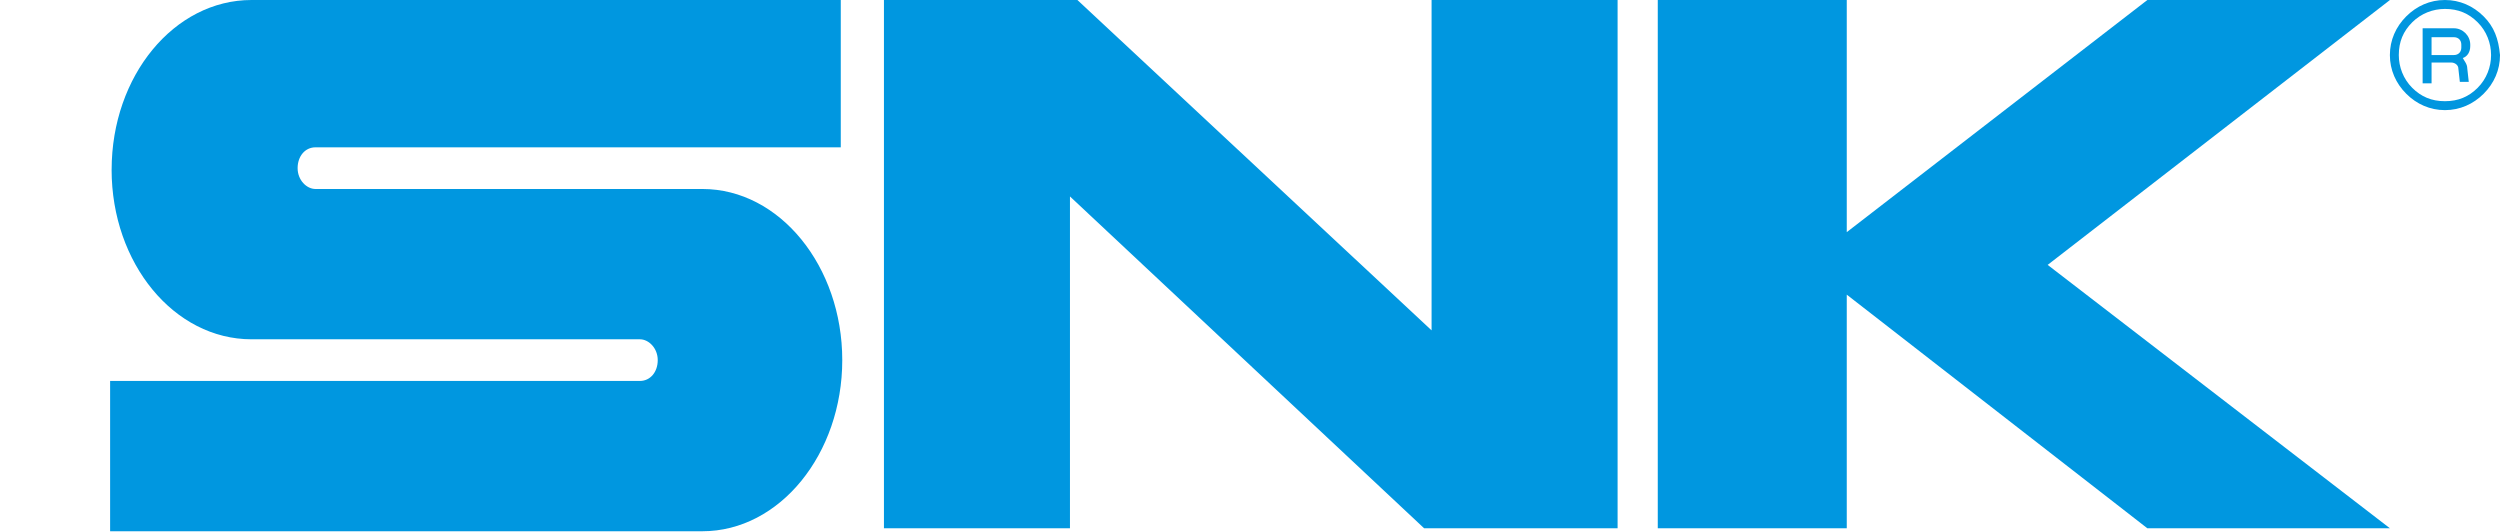
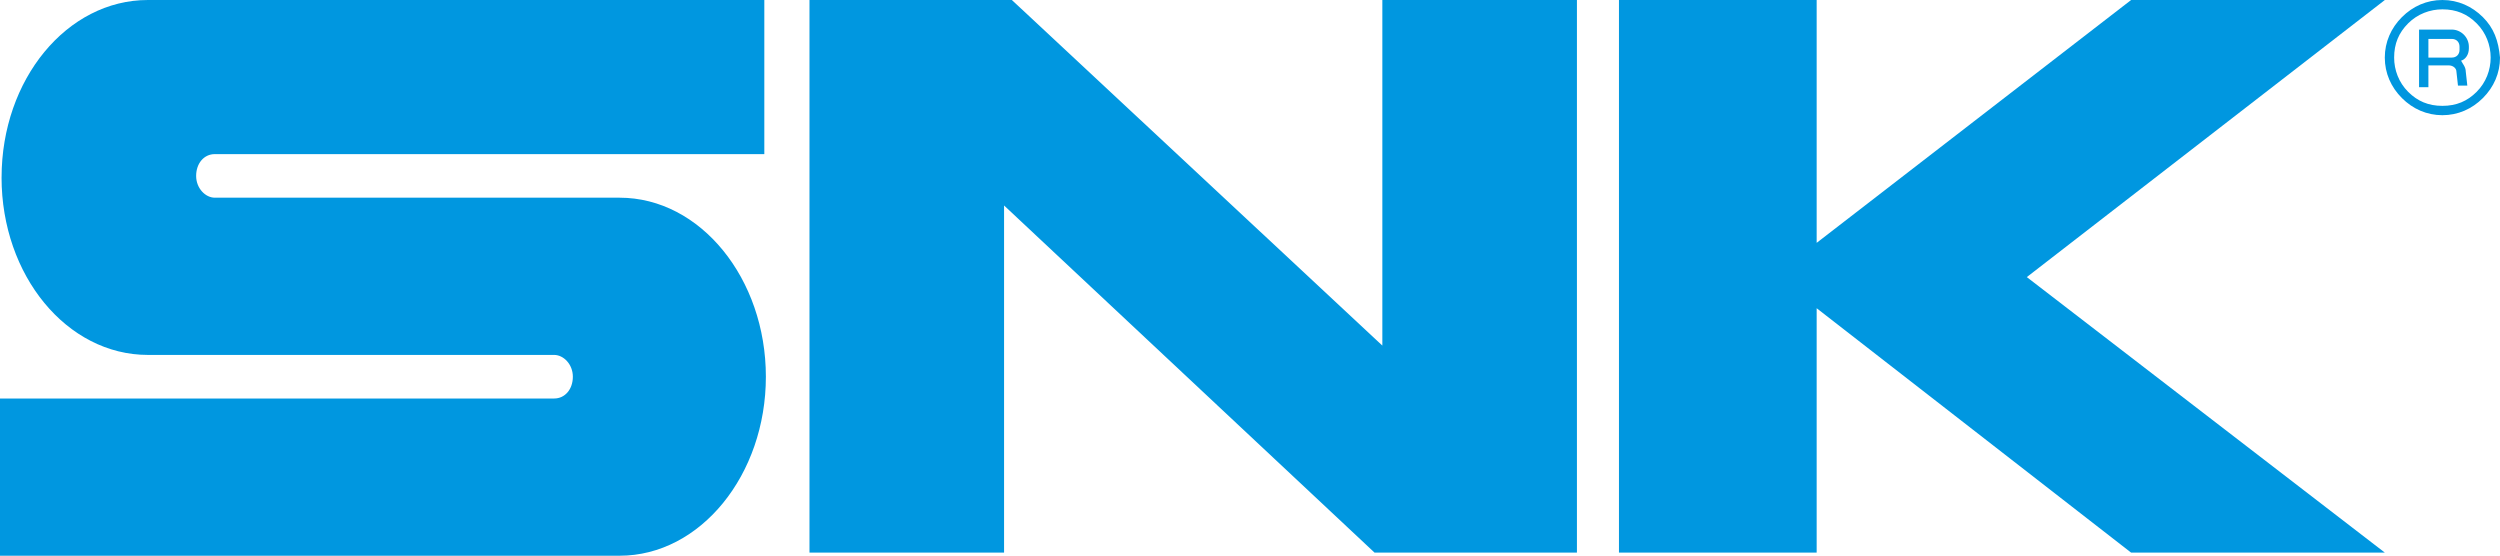
- <svg xmlns="http://www.w3.org/2000/svg" id="logo" xml:space="preserve" viewBox="0 0 400 85" height="85" width="400" version="1.1" y="0px" x="0px">
+ <svg xmlns="http://www.w3.org/2000/svg" id="logo" xml:space="preserve" viewBox="0 0 382.382 85.001" height="85.001" width="382.382" version="1.1" y="0px" x="0px">
+   <defs id="defs3711" />
  <style id="style3" type="text/css">
	.st0{fill:#0097E0;}
	.st1{fill:#0096DF;}
</style>
-   <path id="S" d="m17.857 27.143c0 15 10 27.143 22.381 27.143h62.143c1.429 0 2.857 1.429 2.857 3.333 0 1.905-1.19 3.333-2.857 3.333h-84.762v24.048h94.762c12.381 0 22.381-12.381 22.381-27.381s-10-27.381-22.381-27.381h-61.905c-1.429 0-2.857-1.429-2.857-3.333 0-1.905 1.19-3.333 2.857-3.333h84.048v-23.572h-94.282c-12.381 0-22.381 12.143-22.381 27.143z" fill="#0097e0" class="st0" />
-   <polygon id="N" transform="matrix(2.381 0 0 2.381 .47619 0)" class="st0" points="59.2 0 59.2 35.5 71.7 35.5 71.7 13.2 95.5 35.5 108.5 35.5 108.5 0 96 0 96 22.2 72.2 0" fill="#0097e0" />
-   <polygon id="K" transform="matrix(2.381 0 0 2.381 .47619 0)" class="st0" points="123.9 15.6 123.9 0 111.2 0 111.2 35.5 123.9 35.5 123.9 19.8 144.1 35.5 160.4 35.5 137.4 17.8 160.4 0 144.1 0" fill="#0097e0" />
-   <path id="mark" d="m397.38 2.619c-1.67-1.667-3.81-2.619-6.19-2.619s-4.52 0.952-6.19 2.619c-1.667 1.667-2.619 3.809-2.619 6.191s0.952 4.524 2.619 6.191c1.667 1.667 3.809 2.619 6.191 2.619s4.524-0.952 6.191-2.619c1.67-1.667 2.62-3.81 2.62-6.191-0.24-2.619-0.95-4.524-2.62-6.191zm-0.952 11.429c-1.429 1.429-3.095 2.143-5.238 2.143s-3.809-0.714-5.238-2.143-2.143-3.333-2.143-5.238c0-2.143 0.714-3.809 2.143-5.238 1.429-1.429 3.333-2.143 5.238-2.143 2.143 0 3.809 0.714 5.238 2.143s2.143 3.333 2.143 5.238-0.714 3.809-2.143 5.238z" fill="#0096df" class="st1" />
-   <path id="R" d="m395.24 7.381v-0.238c0-1.429-1.19-2.619-2.619-2.619h-5v8.809h1.429v-3.333h3.095c0.714 0 1.19 0.476 1.19 0.952l0.238 2.143h1.429l-0.238-2.143c0-0.714-0.476-1.19-0.714-1.667 0.714-0.238 1.19-0.952 1.19-1.905zm-6.191-1.429h3.571c0.714 0 1.19 0.476 1.19 1.19v0.476c0 0.714-0.476 1.19-1.19 1.19h-3.571v-2.857z" fill="#0096df" class="st1" />
+   <path id="S" d="m 0.238,27.143 c 0,15 10,27.143 22.381,27.143 h 62.143 c 1.429,0 2.857,1.429 2.857,3.333 0,1.905 -1.19,3.333 -2.857,3.333 H 0 v 24.048 h 94.762 c 12.381,0 22.381,-12.381 22.381,-27.381 0,-15 -10,-27.381 -22.381,-27.381 H 32.857 c -1.429,0 -2.857,-1.429 -2.857,-3.333 0,-1.905 1.19,-3.333 2.857,-3.333 h 84.048 V 0 H 22.623 C 10.242,0 0.242,12.143 0.242,27.143 Z" fill="#0097e0" class="st0" />
+   <polygon id="N" transform="matrix(2.381,0,0,2.381,-17.14281,0)" class="st0" points="71.7,35.5 71.7,13.2 95.5,35.5 108.5,35.5 108.5,0 96,0 96,22.2 72.2,0 59.2,0 59.2,35.5 " fill="#0097e0" />
+   <polygon id="K" transform="matrix(2.381,0,0,2.381,-17.14281,0)" class="st0" points="111.2,0 111.2,35.5 123.9,35.5 123.9,19.8 144.1,35.5 160.4,35.5 137.4,17.8 160.4,0 144.1,0 123.9,15.6 123.9,0 " fill="#0097e0" />
+   <path id="mark" d="M 379.761,2.619 C 378.091,0.952 375.951,0 373.571,0 c -2.38,0 -4.52,0.952 -6.19,2.619 -1.667,1.667 -2.619,3.809 -2.619,6.191 0,2.381 0.952,4.524 2.619,6.191 1.667,1.667 3.809,2.619 6.191,2.619 2.381,0 4.524,-0.952 6.191,-2.619 1.67,-1.667 2.62,-3.81 2.62,-6.191 -0.24,-2.619 -0.95,-4.524 -2.62,-6.191 z m -0.952,11.429 c -1.429,1.429 -3.095,2.143 -5.238,2.143 -2.143,0 -3.809,-0.714 -5.238,-2.143 -1.429,-1.429 -2.143,-3.333 -2.143,-5.238 0,-2.143 0.714,-3.809 2.143,-5.238 1.429,-1.429 3.333,-2.143 5.238,-2.143 2.143,0 3.809,0.714 5.238,2.143 1.429,1.429 2.143,3.333 2.143,5.238 0,1.905 -0.714,3.809 -2.143,5.238 z" fill="#0096df" class="st1" />
+   <path id="R" d="M 377.621,7.381 V 7.143 c 0,-1.429 -1.19,-2.619 -2.619,-2.619 h -5 v 8.809 h 1.429 v -3.333 h 3.095 c 0.714,0 1.19,0.476 1.19,0.952 l 0.238,2.143 h 1.429 l -0.238,-2.143 c 0,-0.714 -0.476,-1.19 -0.714,-1.667 0.714,-0.238 1.19,-0.952 1.19,-1.905 z m -6.191,-1.429 h 3.571 c 0.714,0 1.19,0.476 1.19,1.19 v 0.476 c 0,0.714 -0.476,1.19 -1.19,1.19 h -3.571 v -2.857 z" fill="#0096df" class="st1" />
</svg>
